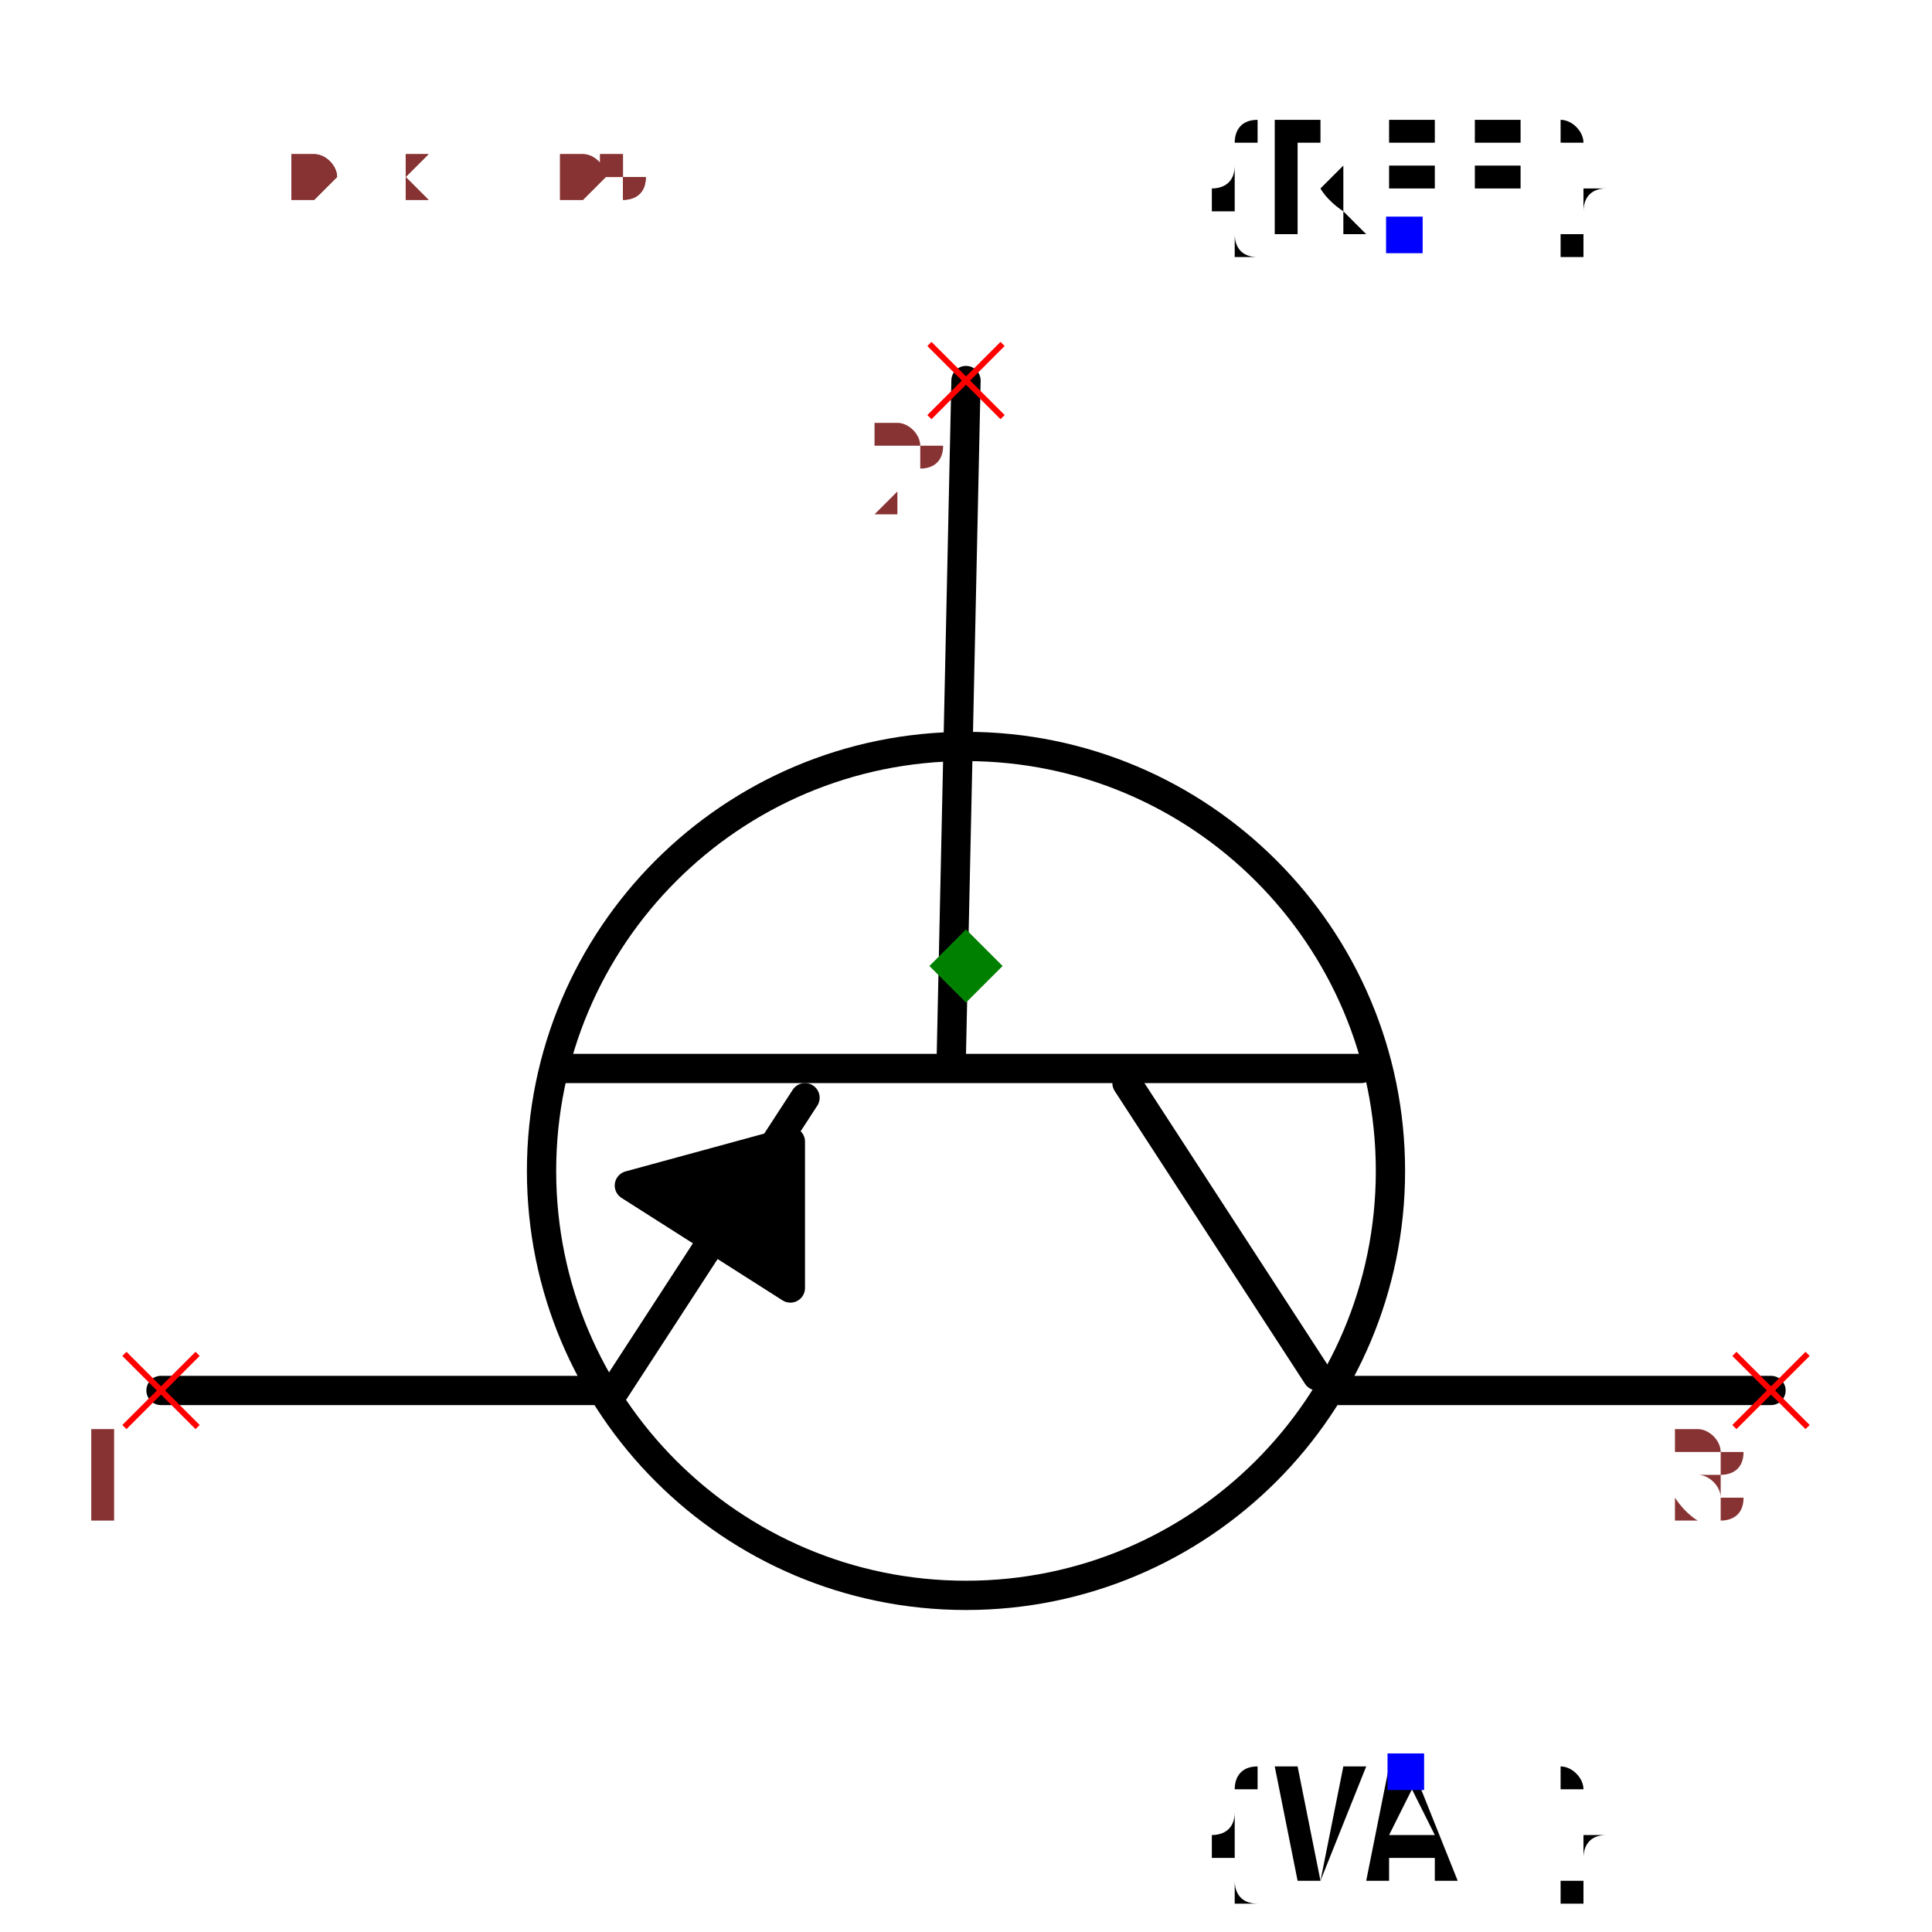
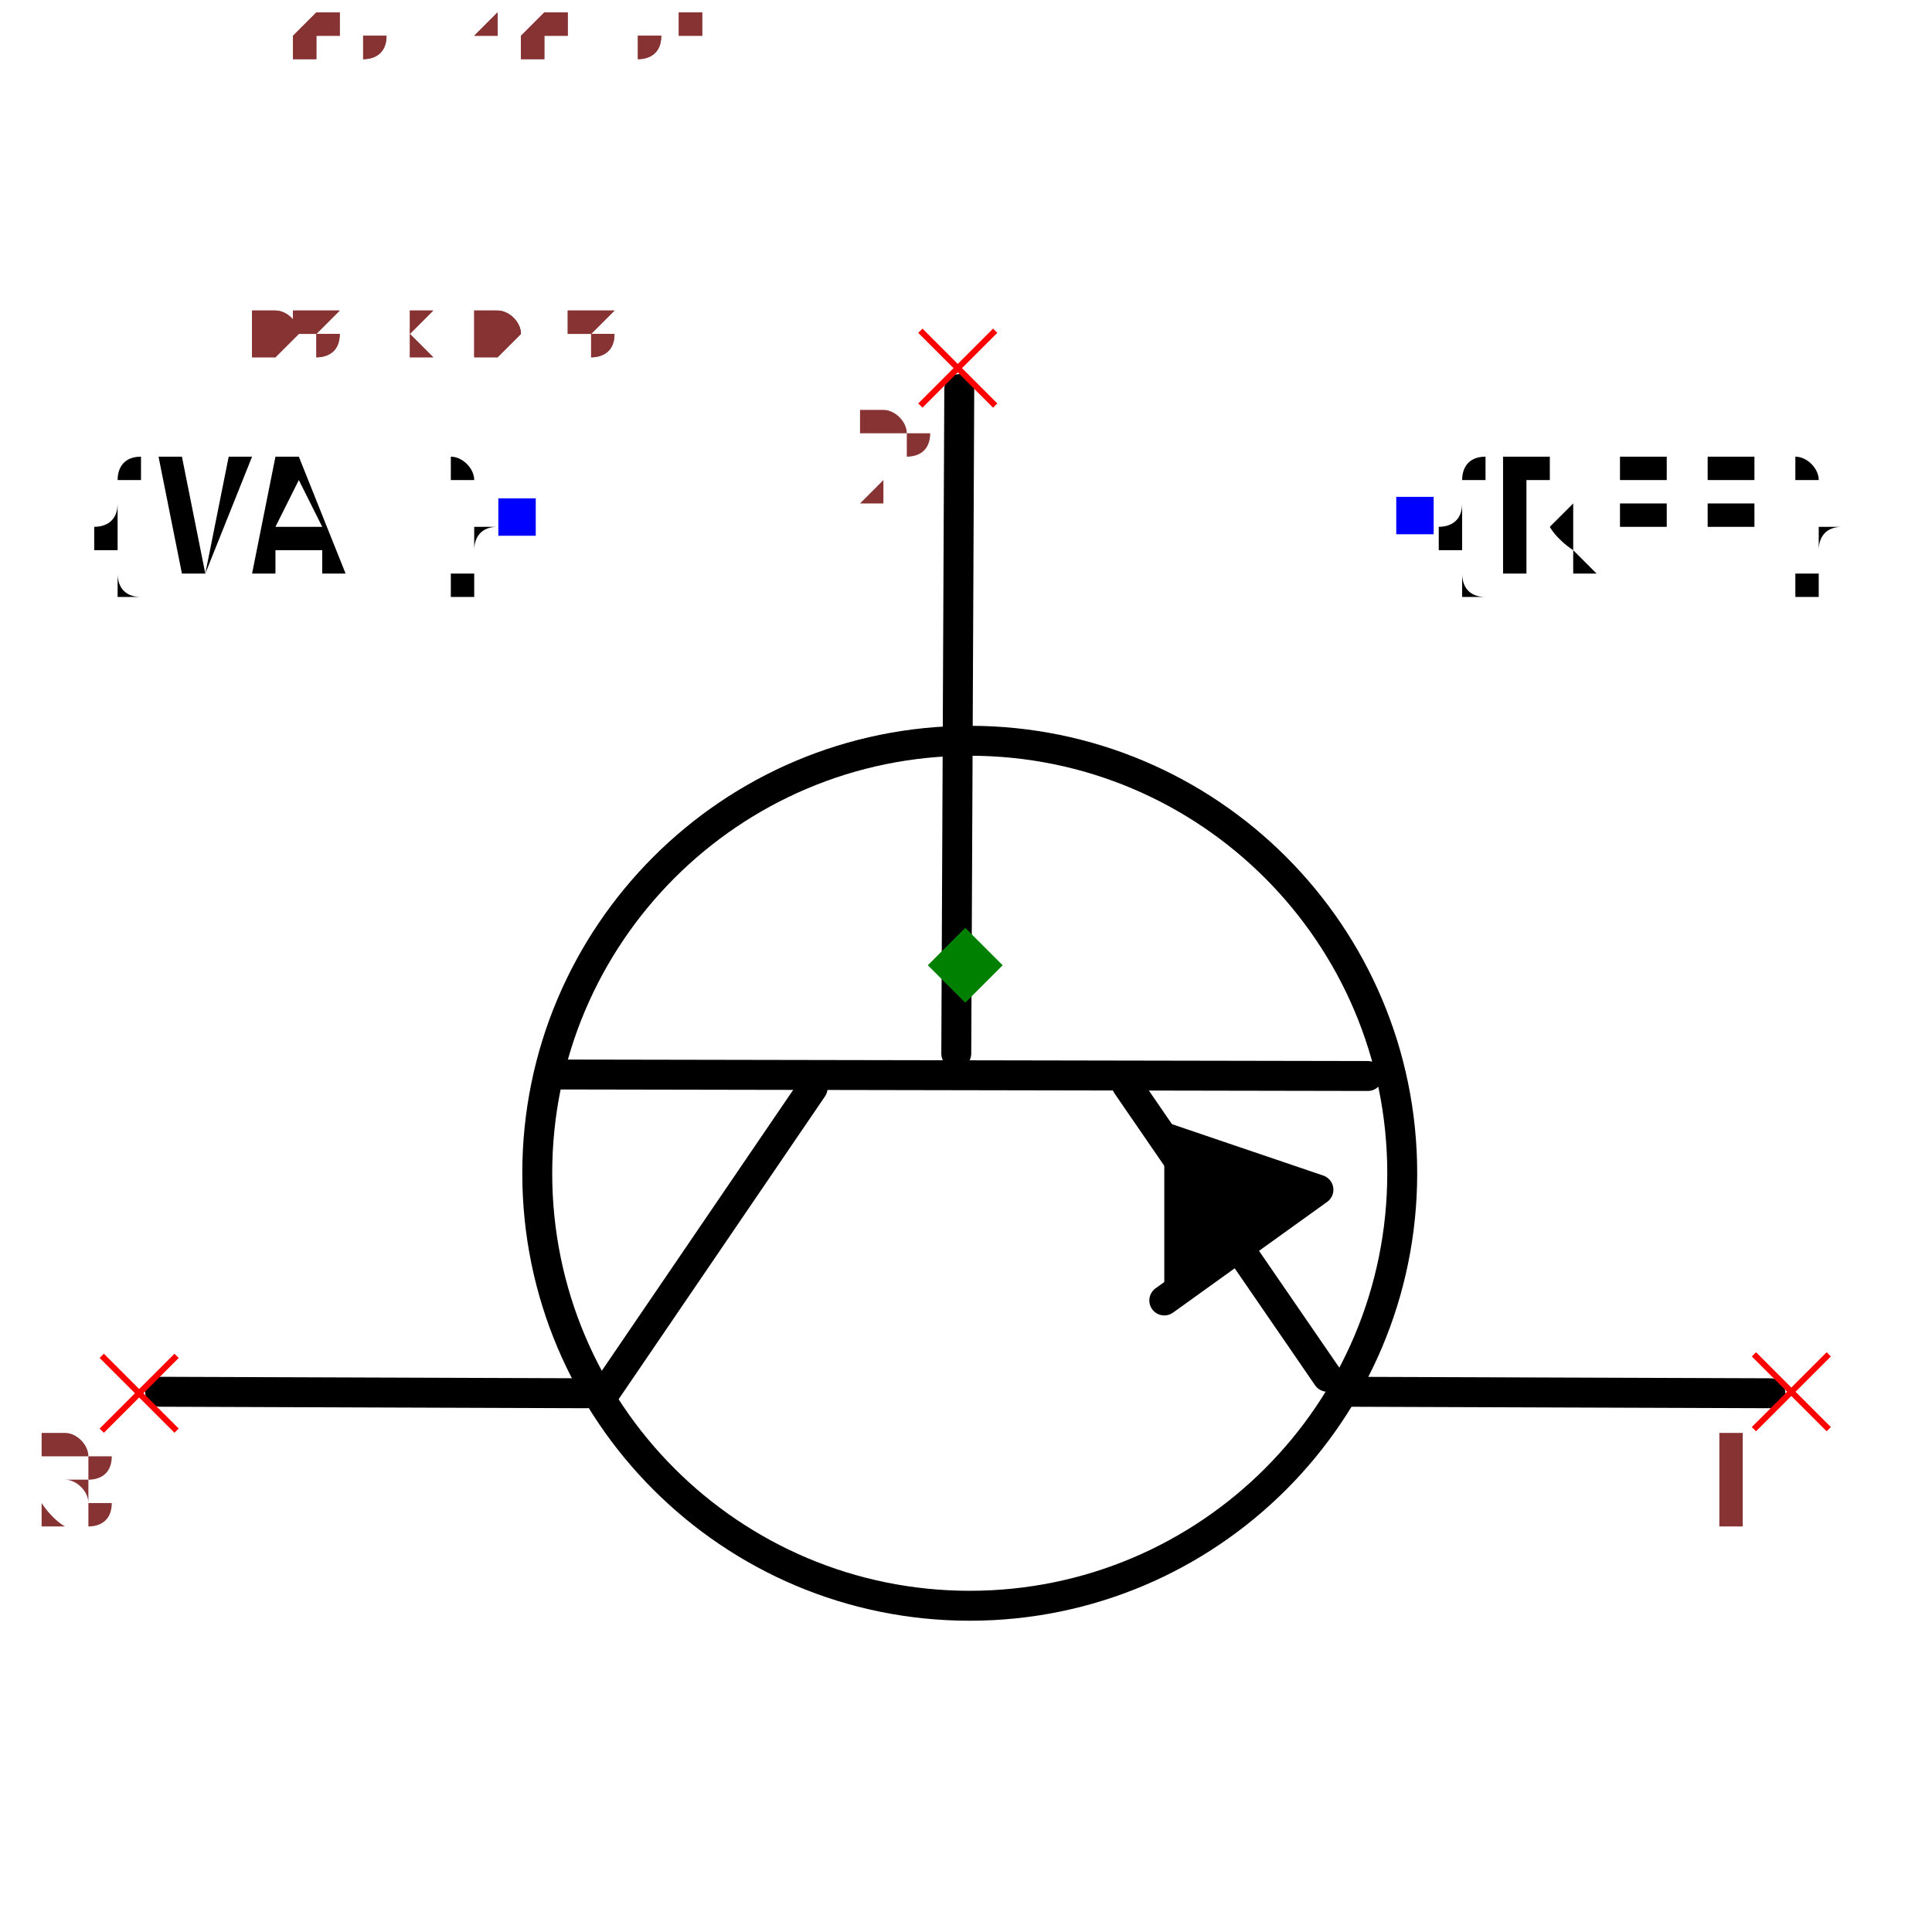
- <svg xmlns="http://www.w3.org/2000/svg" width="150" height="150" viewBox="-0.66 -0.63 1.32 1.26">
-   <path d="M-2.4492935982947065e-17,-0.4 L-0.01,0.06" fill="none" stroke="black" stroke-width="0.02" stroke-linecap="round" stroke-linejoin="round" />
-   <path d="M0.27,0.07 L-0.28,0.07" fill="none" stroke="black" stroke-width="0.02" stroke-linecap="round" stroke-linejoin="round" />
-   <path d="M0.24,0.28 L0.11,0.08" fill="none" stroke="black" stroke-width="0.02" stroke-linecap="round" stroke-linejoin="round" />
-   <path d="M-0.24,0.29 L-0.11,0.09" fill="none" stroke="black" stroke-width="0.02" stroke-linecap="round" stroke-linejoin="round" />
-   <path d="M0.25,0.29 L0.55,0.29" fill="none" stroke="black" stroke-width="0.02" stroke-linecap="round" stroke-linejoin="round" />
-   <path d="M-0.55,0.29 L-0.25,0.29" fill="none" stroke="black" stroke-width="0.02" stroke-linecap="round" stroke-linejoin="round" />
-   <path d="M-0.23,0.15 L-0.12,0.22 L-0.12,0.12 L-0.23,0.15" fill="black" stroke="black" stroke-width="0.02" stroke-linecap="round" stroke-linejoin="round" />
-   <circle cx="8.572527594031473e-18" cy="0.14" r="0.29" fill="none" stroke="black" stroke-width="0.02" />
-   <text x="0.3" y="-0.5" dx="0" dy="0" text-anchor="middle" style="font: 0.1px monospace; fill: black">{REF}</text>
-   <rect x="0.287" y="-0.512" width="0.025" height="0.025" fill="blue" />
-   <text x="0.3" y="0.55" dx="0" dy="0.075" text-anchor="middle" style="font: 0.1px monospace; fill: black">{VAL}</text>
-   <rect x="0.288" y="0.538" width="0.025" height="0.025" fill="blue" />
-   <line x1="0.525" y1="0.265" x2="0.575" y2="0.315" stroke="red" stroke-width="0.004" />
-   <line x1="0.525" y1="0.315" x2="0.575" y2="0.265" stroke="red" stroke-width="0.004" />
-   <text x="0.51" y="0.38" text-anchor="middle" style="font: 0.08px monospace; fill: #833;">3</text>
-   <line x1="-0.575" y1="0.265" x2="-0.525" y2="0.315" stroke="red" stroke-width="0.004" />
-   <line x1="-0.575" y1="0.315" x2="-0.525" y2="0.265" stroke="red" stroke-width="0.004" />
-   <text x="-0.59" y="0.38" text-anchor="middle" style="font: 0.08px monospace; fill: #833;">1</text>
-   <line x1="-0.025" y1="-0.425" x2="0.025" y2="-0.375" stroke="red" stroke-width="0.004" />
-   <line x1="-0.025" y1="-0.375" x2="0.025" y2="-0.425" stroke="red" stroke-width="0.004" />
-   <text x="-0.04" y="-0.31" text-anchor="middle" style="font: 0.08px monospace; fill: #833;">2</text>
-   <path d="M 0 -0.025 L 0.025 0 L 0 0.025 L -0.025 0 Z" fill="green" />
-   <text x="-0.55" y="-0.525" style="font: 0.05px monospace; fill: #833;">1.10 x 1.05</text>
-   <text x="-0.55" y="-0.575" dy="-0.15" style="font: 0.05px monospace; fill: #833;">3 [collector]</text>
-   <text x="-0.55" y="-0.625" dy="-0.15" style="font: 0.05px monospace; fill: #833;">1 [emitter]</text>
-   <text x="-0.55" y="-0.675" dy="-0.15" style="font: 0.05px monospace; fill: #833;">2 [base]</text>
-   <text x="-0.55" y="-0.525" style="font: 0.05px monospace; fill: #833;">1.10 x 1.05</text>
-   <text x="-0.55" y="-0.575" dy="-0.15" style="font: 0.05px monospace; fill: #833;">3 [collector]</text>
-   <text x="-0.55" y="-0.625" dy="-0.15" style="font: 0.05px monospace; fill: #833;">1 [emitter]</text>
-   <text x="-0.55" y="-0.675" dy="-0.15" style="font: 0.05px monospace; fill: #833;">2 [base]</text>
+ <svg xmlns="http://www.w3.org/2000/svg" width="150" height="150" viewBox="-0.645 -0.487 1.291 0.975">
+   <path d="M-0.004,-0.385 L-0.006,0.059" fill="none" stroke="black" stroke-width="0.02" stroke-linecap="round" stroke-linejoin="round" />
+   <path d="M0.269,0.074 L-0.273,0.073" fill="none" stroke="black" stroke-width="0.02" stroke-linecap="round" stroke-linejoin="round" />
+   <path d="M0.242,0.275 L0.108,0.08" fill="none" stroke="black" stroke-width="0.02" stroke-linecap="round" stroke-linejoin="round" />
+   <path d="M-0.241,0.286 L-0.102,0.082" fill="none" stroke="black" stroke-width="0.02" stroke-linecap="round" stroke-linejoin="round" />
+   <path d="M0.253,0.285 L0.538,0.286" fill="none" stroke="black" stroke-width="0.02" stroke-linecap="round" stroke-linejoin="round" />
+   <path d="M-0.538,0.285 L-0.253,0.286" fill="none" stroke="black" stroke-width="0.02" stroke-linecap="round" stroke-linejoin="round" />
+   <path d="M0.133,0.224 L0.236,0.15 L0.133,0.115" fill="black" stroke="black" stroke-width="0.02" stroke-linecap="round" stroke-linejoin="round" />
+   <circle cx="0.003" cy="0.139" r="0.289" fill="none" stroke="black" stroke-width="0.02" />
+   <text x="0.3" y="-0.3" dx="0" dy="0.038" text-anchor="start" style="font: 0.1px monospace; fill: black">{REF}</text>
+   <rect x="0.288" y="-0.313" width="0.025" height="0.025" fill="blue" />
+   <text x="-0.3" y="-0.3" dx="0" dy="0.038" text-anchor="end" style="font: 0.1px monospace; fill: black">{VAL}</text>
+   <rect x="-0.312" y="-0.312" width="0.025" height="0.025" fill="blue" />
+   <line x1="0.527" y1="0.26" x2="0.577" y2="0.31" stroke="red" stroke-width="0.004" />
+   <line x1="0.527" y1="0.31" x2="0.577" y2="0.26" stroke="red" stroke-width="0.004" />
+   <text x="0.512" y="0.375" text-anchor="middle" style="font: 0.08px monospace; fill: #833;">1</text>
+   <line x1="-0.03" y1="-0.424" x2="0.02" y2="-0.374" stroke="red" stroke-width="0.004" />
+   <line x1="-0.03" y1="-0.374" x2="0.02" y2="-0.424" stroke="red" stroke-width="0.004" />
+   <text x="-0.045" y="-0.309" text-anchor="middle" style="font: 0.08px monospace; fill: #833;">2</text>
+   <line x1="-0.577" y1="0.261" x2="-0.527" y2="0.311" stroke="red" stroke-width="0.004" />
+   <line x1="-0.577" y1="0.311" x2="-0.527" y2="0.261" stroke="red" stroke-width="0.004" />
+   <text x="-0.592" y="0.376" text-anchor="middle" style="font: 0.08px monospace; fill: #833;">3</text>
+   <path d="M 2.220446049250313e-16 -0.025 L 0.025 -2.7755575615628914e-17 L 2.220446049250313e-16 0.025 L -0.025 -2.7755575615628914e-17 Z" fill="green" />
+   <text x="-0.538" y="-0.406" style="font: 0.05px monospace; fill: #833;">1.08 x 0.81</text>
+   <text x="-0.538" y="-0.456" dy="-0.15" style="font: 0.05px monospace; fill: #833;">1 [collector]</text>
+   <text x="-0.538" y="-0.506" dy="-0.15" style="font: 0.05px monospace; fill: #833;">2 [base]</text>
+   <text x="-0.538" y="-0.556" dy="-0.15" style="font: 0.05px monospace; fill: #833;">3 [emitter]</text>
+   <text x="-0.538" y="-0.406" style="font: 0.05px monospace; fill: #833;">1.08 x 0.81</text>
+   <text x="-0.538" y="-0.456" dy="-0.15" style="font: 0.05px monospace; fill: #833;">1 [collector]</text>
+   <text x="-0.538" y="-0.506" dy="-0.15" style="font: 0.05px monospace; fill: #833;">2 [base]</text>
+   <text x="-0.538" y="-0.556" dy="-0.15" style="font: 0.05px monospace; fill: #833;">3 [emitter]</text>
</svg>
